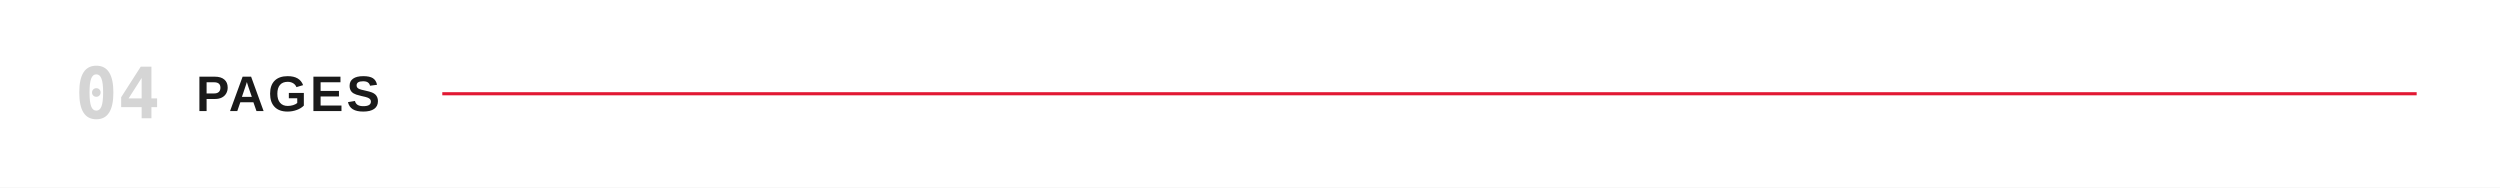
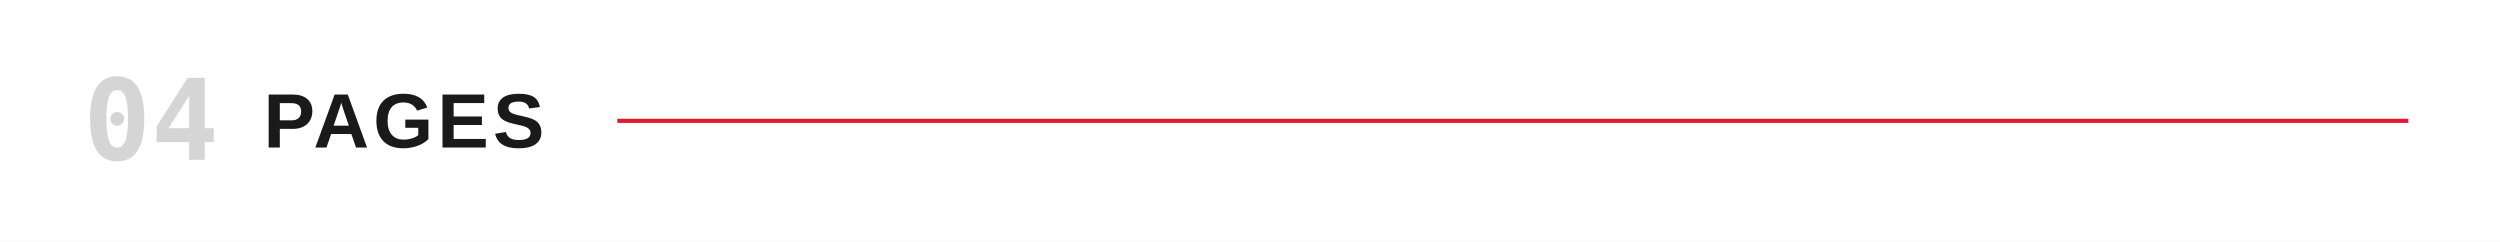
- <svg xmlns="http://www.w3.org/2000/svg" viewBox="0 0 1200 90" width="1200" height="90" role="img" aria-label="04 — Pages">
-   <rect x="0" y="0" width="1200" height="90" fill="#FFFFFF" />
-   <text x="36" y="45.0" font-family="ui-monospace,'Monaspace Neon','SF Mono',Menlo,Consolas,monospace" font-size="34" font-weight="600" fill="#D5D5D5" dominant-baseline="central">04</text>
-   <text x="94.1" y="45.0" font-family="'Helvetica Neue Condensed','Helvetica Neue',Arial,sans-serif" font-size="24" font-weight="700" letter-spacing="1.5" fill="#1a1a1a" dominant-baseline="central">PAGES</text>
-   <line x1="212.3" y1="45.0" x2="1160" y2="45.0" stroke="#E21833" stroke-width="1.5" />
+ <svg xmlns="http://www.w3.org/2000/svg" viewBox="0 0 1200 116" width="1200" height="116" role="img" aria-label="04 — Pages">
+   <rect x="0" y="0" width="1200" height="116" fill="#FFFFFF" />
+   <text x="40" y="58.0" font-family="ui-monospace,'Monaspace Neon','SF Mono',Menlo,Consolas,monospace" font-size="54" font-weight="600" fill="#D5D5D5" dominant-baseline="central">04</text>
+   <text x="126.5" y="58.0" font-family="'Helvetica Neue Condensed','Helvetica Neue',Arial,sans-serif" font-size="37" font-weight="700" letter-spacing="2" fill="#1a1a1a" dominant-baseline="central">PAGES</text>
+   <line x1="296.3" y1="58.0" x2="1156" y2="58.0" stroke="#E21833" stroke-width="2" />
</svg>
